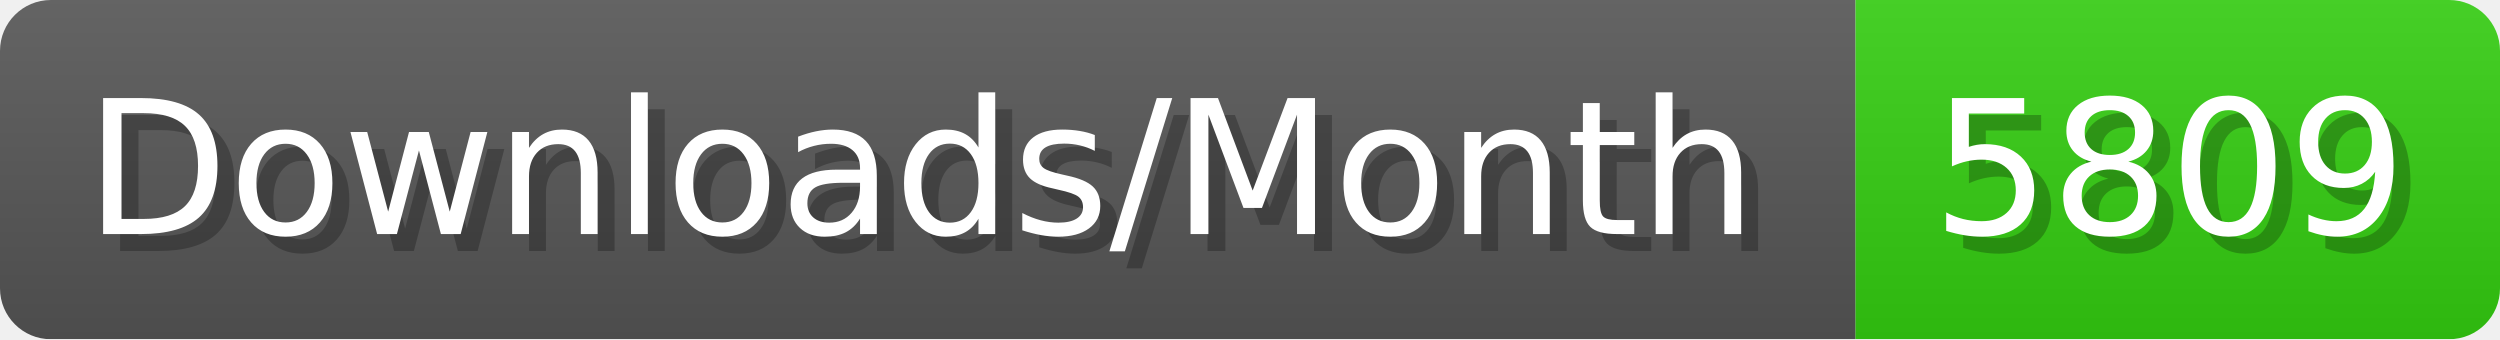
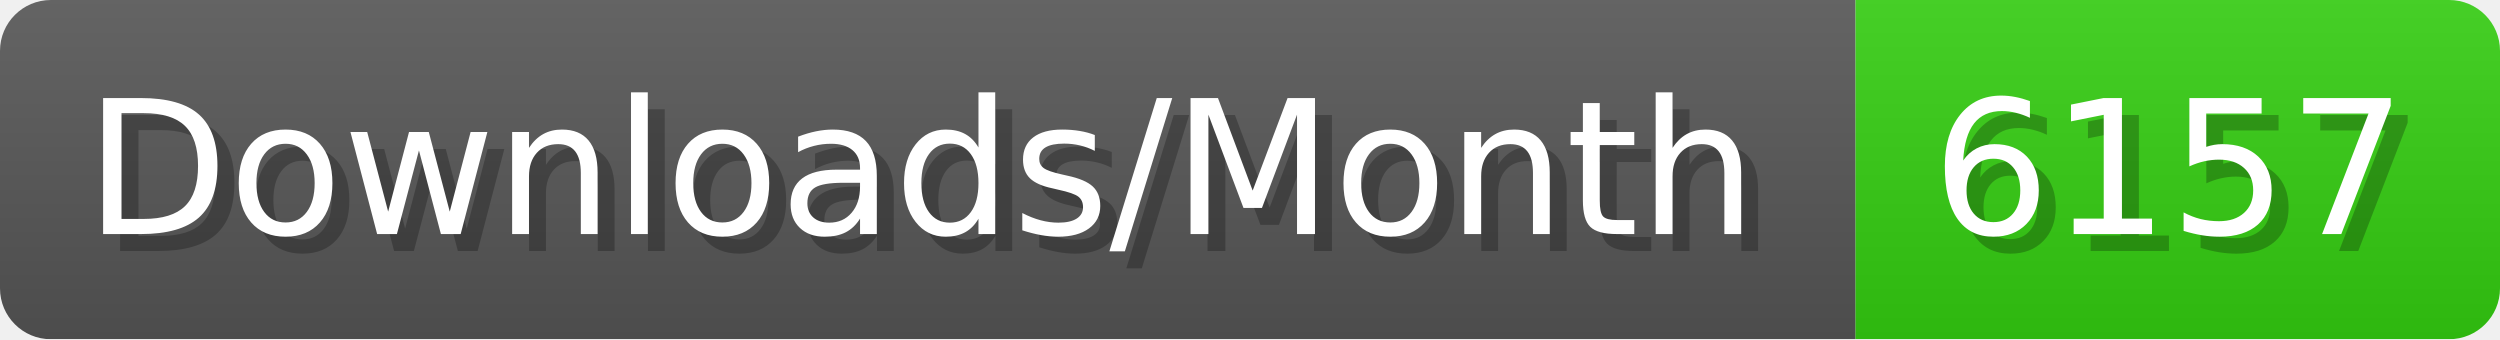
- <svg xmlns="http://www.w3.org/2000/svg" width="147.4" height="20" viewBox="0 0 1474 200" role="img" aria-label="Downloads/Month: 5809">
+ <svg xmlns="http://www.w3.org/2000/svg" width="147.4" height="20" viewBox="0 0 1474 200" role="img" aria-label="Downloads/Month: 6157">
  <linearGradient id="YlXUI" x2="0" y2="100%">
    <stop offset="0" stop-opacity=".1" stop-color="#EEE" />
    <stop offset="1" stop-opacity=".1" />
  </linearGradient>
  <mask id="JHhop">
    <rect width="1474" height="200" rx="30" fill="#FFF" />
  </mask>
  <g mask="url(#JHhop)">
    <rect width="1094" height="200" fill="#555" />
    <rect width="380" height="200" fill="#3C1" x="1094" />
    <rect width="1474" height="200" fill="url(#YlXUI)" />
  </g>
  <g aria-hidden="true" fill="#fff" text-anchor="start" font-family="Verdana,DejaVu Sans,sans-serif" font-size="110">
    <text x="60" y="148" textLength="994" fill="#000" opacity="0.25">Downloads/Month</text>
    <text x="50" y="138" textLength="994">Downloads/Month</text>
-     <text x="1149" y="148" textLength="280" fill="#000" opacity="0.25">5809</text>
-     <text x="1139" y="138" textLength="280">5809</text>
+     <text x="1149" y="148" textLength="280" fill="#000" opacity="0.25">6157</text>
+     <text x="1139" y="138" textLength="280">6157</text>
  </g>
</svg>
